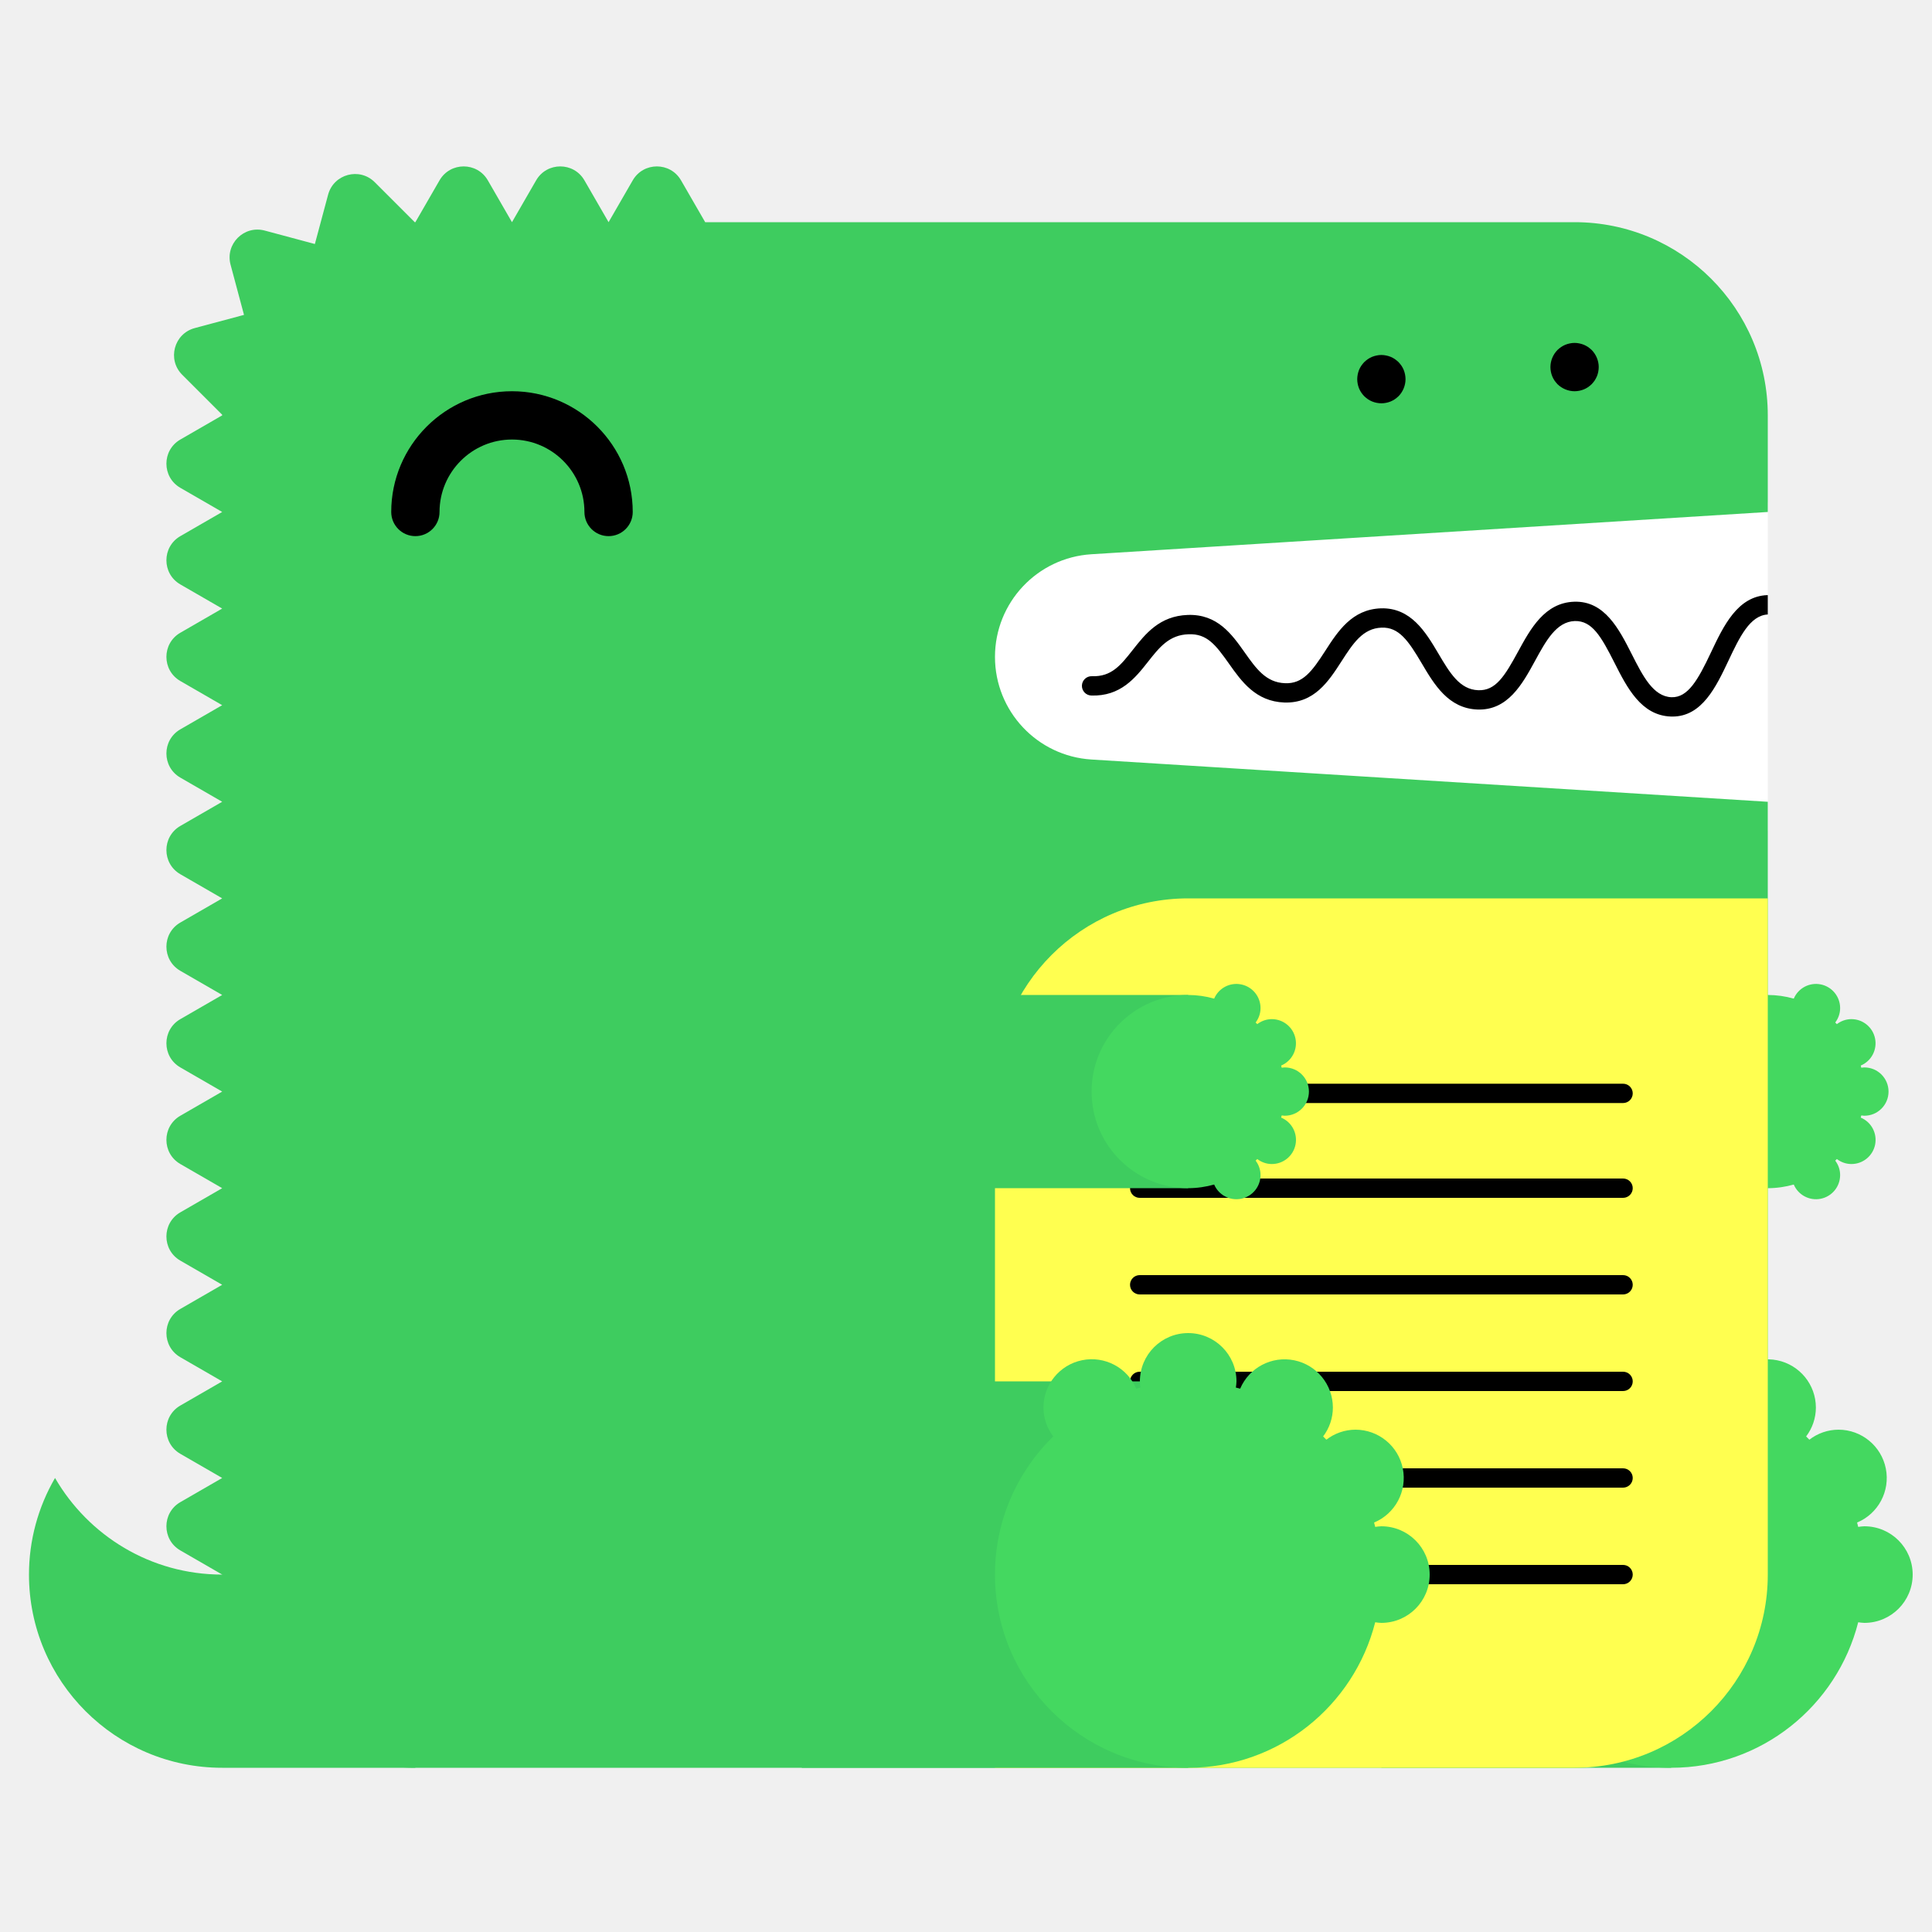
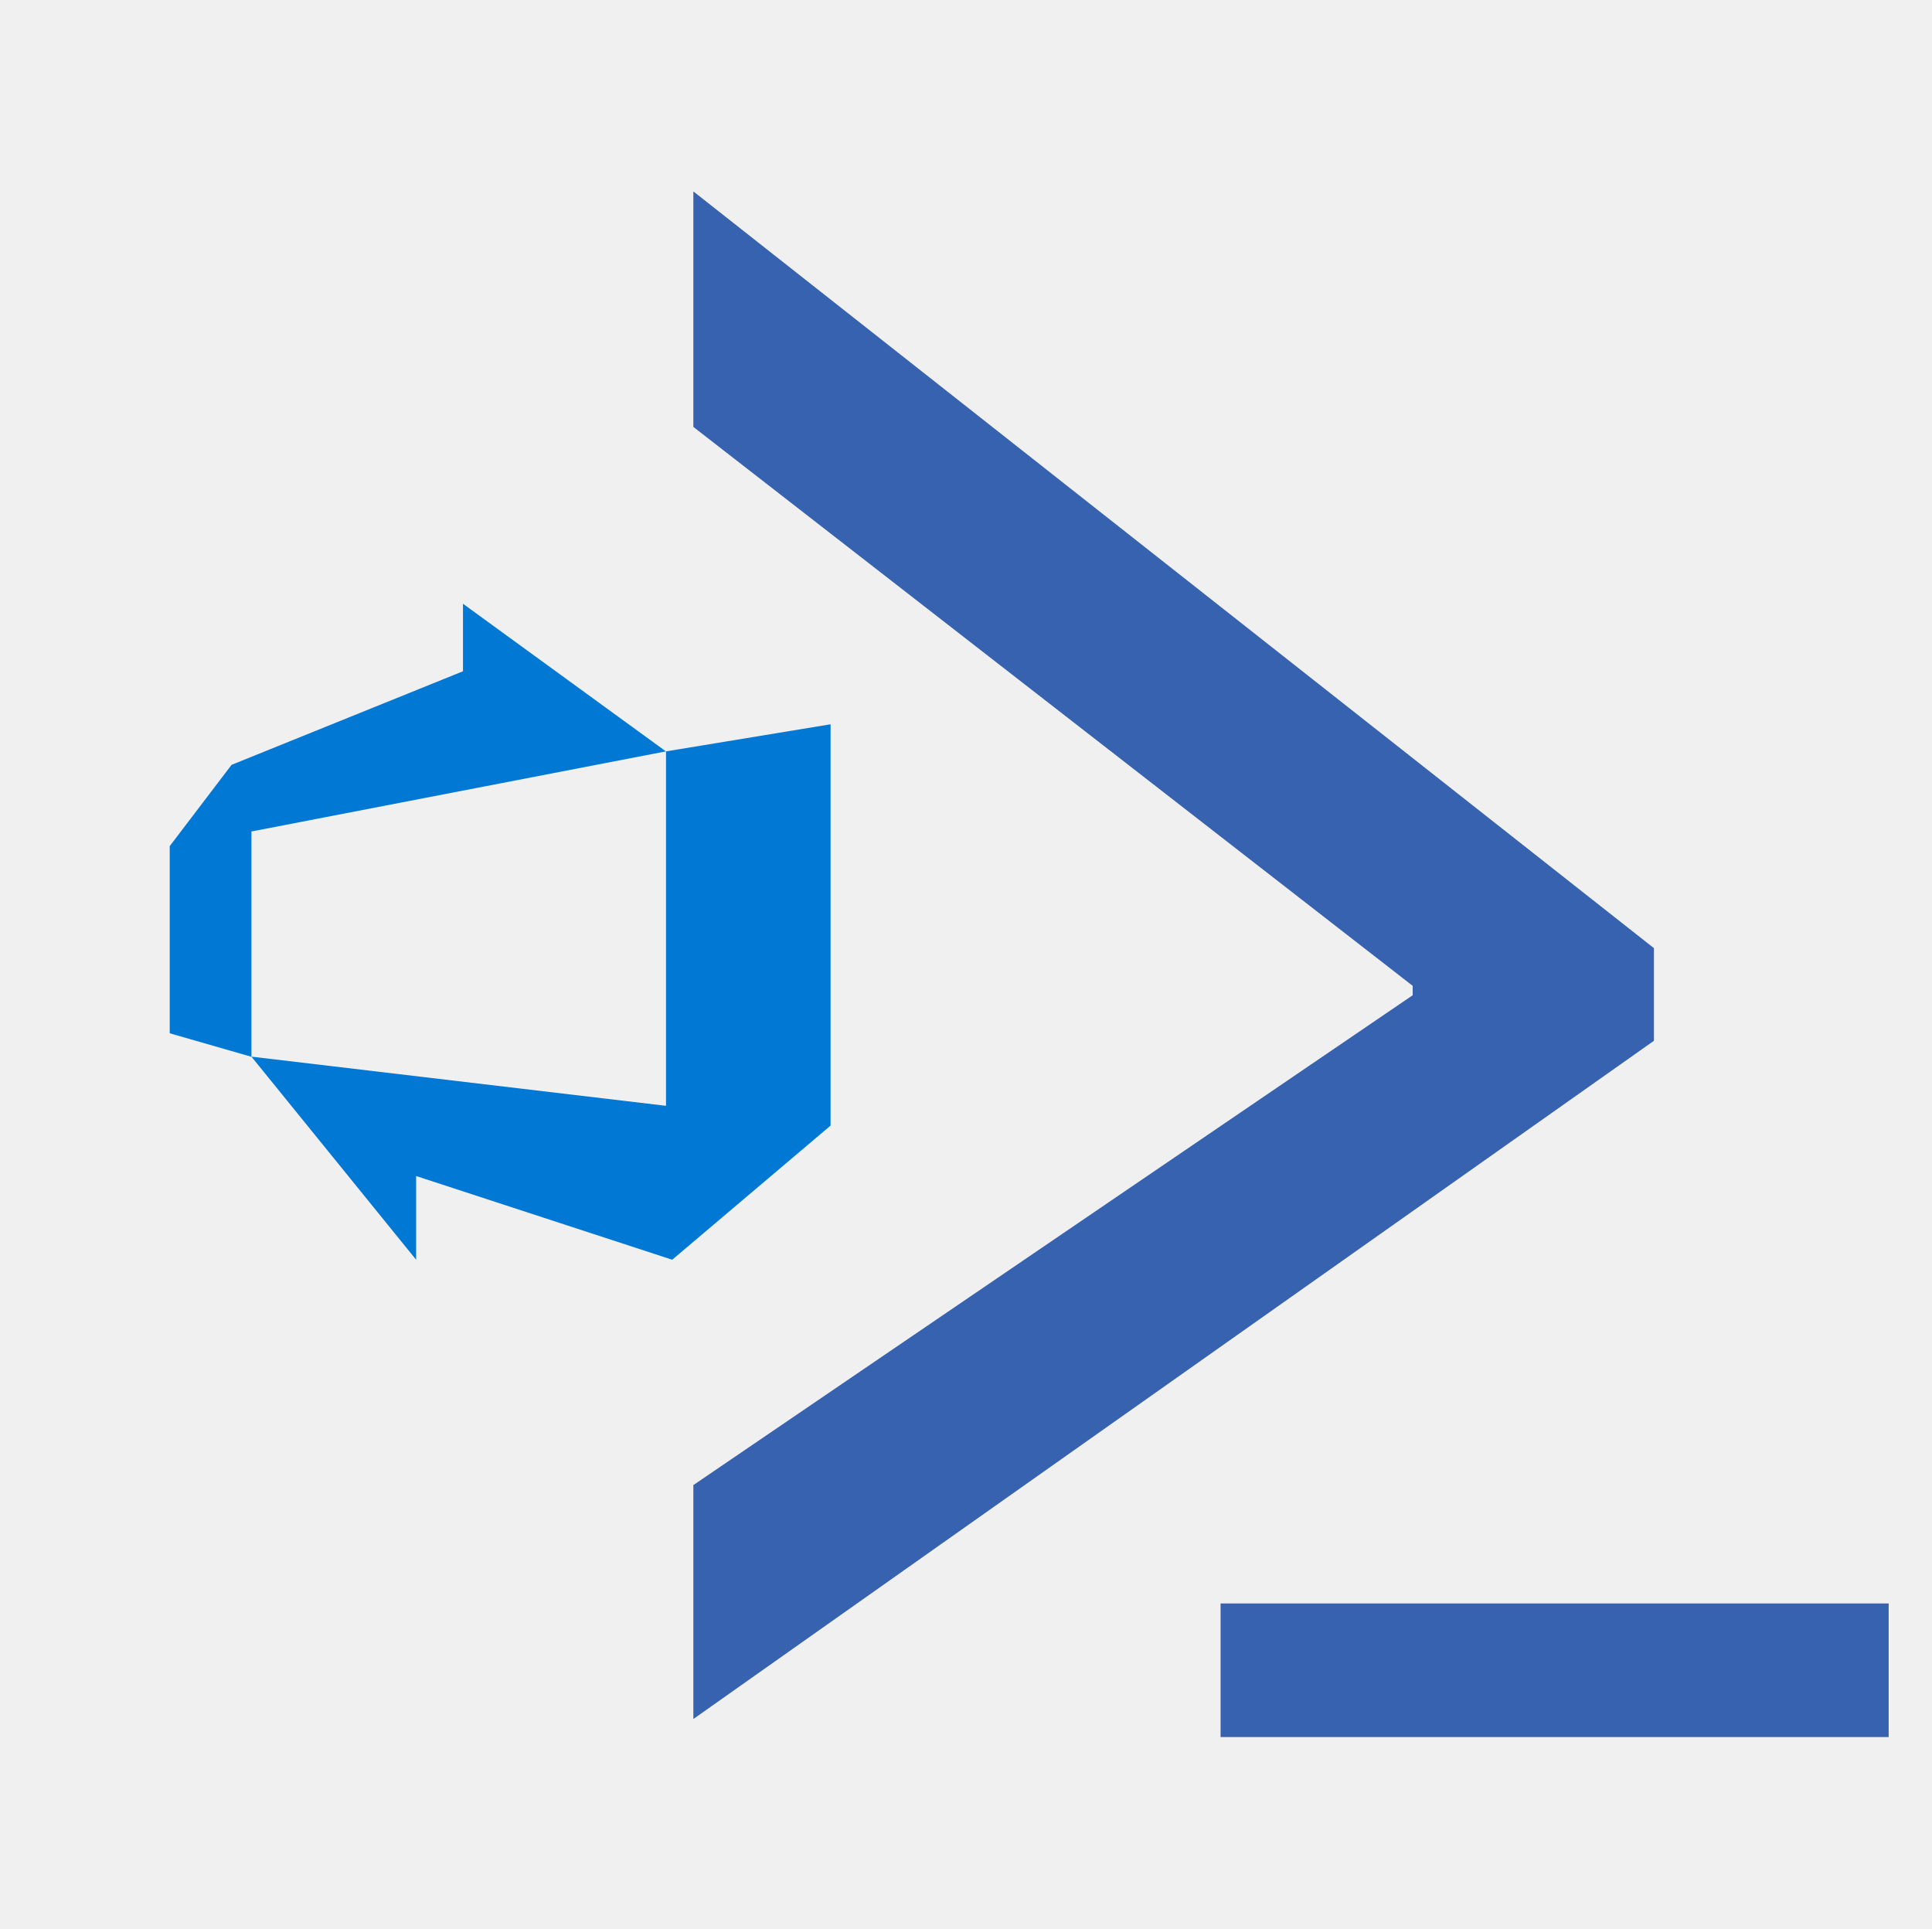
- <svg xmlns="http://www.w3.org/2000/svg" width="200" height="200" viewBox="0 0 200 200">
-   <g fill="none" fill-rule="evenodd">
-     <path fill="#FFF" d="M99 52h84v34H99z" />
-     <path d="M23 163c-7.398 0-13.843-4.027-17.303-10A19.886 19.886 0 0 0 3 163c0 11.046 8.954 20 20 20h20v-20H23z" fill="#3ECC5F" />
-     <path d="M112.98 57.376L183 53V43c0-11.046-8.954-20-20-20H73l-2.5-4.33c-1.112-1.925-3.889-1.925-5 0L63 23l-2.5-4.33c-1.111-1.925-3.889-1.925-5 0L53 23l-2.5-4.33c-1.111-1.925-3.889-1.925-5 0L43 23c-.022 0-.042.003-.065.003l-4.142-4.141c-1.57-1.571-4.252-.853-4.828 1.294l-1.369 5.104-5.192-1.392c-2.148-.575-4.111 1.389-3.535 3.536l1.39 5.193-5.102 1.367c-2.148.576-2.867 3.259-1.296 4.83l4.142 4.142c0 .021-.003.042-.003.064l-4.33 2.5c-1.925 1.111-1.925 3.889 0 5L23 53l-4.33 2.5c-1.925 1.111-1.925 3.889 0 5L23 63l-4.33 2.5c-1.925 1.111-1.925 3.889 0 5L23 73l-4.33 2.5c-1.925 1.111-1.925 3.889 0 5L23 83l-4.33 2.5c-1.925 1.111-1.925 3.889 0 5L23 93l-4.33 2.5c-1.925 1.111-1.925 3.889 0 5L23 103l-4.33 2.5c-1.925 1.111-1.925 3.889 0 5L23 113l-4.33 2.5c-1.925 1.111-1.925 3.889 0 5L23 123l-4.33 2.5c-1.925 1.111-1.925 3.889 0 5L23 133l-4.33 2.5c-1.925 1.111-1.925 3.889 0 5L23 143l-4.33 2.5c-1.925 1.111-1.925 3.889 0 5L23 153l-4.33 2.5c-1.925 1.111-1.925 3.889 0 5L23 163c0 11.046 8.954 20 20 20h120c11.046 0 20-8.954 20-20V83l-70.02-4.376A10.645 10.645 0 0 1 103 68c0-5.621 4.37-10.273 9.98-10.624" fill="#3ECC5F" />
-     <path fill="#3ECC5F" d="M143 183h30v-40h-30z" />
-     <path d="M193 158c-.219 0-.428.037-.639.064-.038-.15-.074-.301-.116-.451A5 5 0 0 0 190.32 148a4.96 4.96 0 0 0-3.016 1.036 26.531 26.531 0 0 0-.335-.336 4.955 4.955 0 0 0 1.011-2.987 5 5 0 0 0-9.599-1.959c-.148-.042-.297-.077-.445-.115.027-.211.064-.42.064-.639a5 5 0 0 0-5-5 5 5 0 0 0-5 5c0 .219.037.428.064.639-.148.038-.297.073-.445.115a4.998 4.998 0 0 0-9.599 1.959c0 1.125.384 2.151 1.011 2.987-3.717 3.632-6.031 8.693-6.031 14.3 0 11.046 8.954 20 20 20 9.339 0 17.16-6.41 19.361-15.064.211.027.42.064.639.064a5 5 0 0 0 5-5 5 5 0 0 0-5-5" fill="#44D860" />
-     <path fill="#3ECC5F" d="M153 123h30v-20h-30z" />
-     <path d="M193 115.5a2.5 2.5 0 1 0 0-5c-.109 0-.214.019-.319.032-.02-.075-.037-.15-.058-.225a2.501 2.501 0 0 0-.963-4.807c-.569 0-1.088.197-1.508.518a6.653 6.653 0 0 0-.168-.168c.314-.417.506-.931.506-1.494a2.5 2.5 0 0 0-4.8-.979A9.987 9.987 0 0 0 183 103c-5.522 0-10 4.478-10 10s4.478 10 10 10c.934 0 1.833-.138 2.69-.377a2.5 2.5 0 0 0 4.8-.979c0-.563-.192-1.077-.506-1.494.057-.055.113-.111.168-.168.42.321.939.518 1.508.518a2.5 2.5 0 0 0 .963-4.807c.021-.074.038-.15.058-.225.105.013.21.032.319.032" fill="#44D860" />
-     <path d="M63 55.5a2.5 2.5 0 0 1-2.5-2.5c0-4.136-3.364-7.5-7.5-7.5s-7.5 3.364-7.5 7.5a2.5 2.5 0 1 1-5 0c0-6.893 5.607-12.5 12.5-12.5S65.5 46.107 65.5 53a2.5 2.5 0 0 1-2.5 2.5" fill="#000" />
-     <path d="M103 183h60c11.046 0 20-8.954 20-20V93h-60c-11.046 0-20 8.954-20 20v70z" fill="#FFFF50" />
-     <path d="M168.02 124h-50.04a1 1 0 1 1 0-2h50.04a1 1 0 1 1 0 2m0 20h-50.04a1 1 0 1 1 0-2h50.04a1 1 0 1 1 0 2m0 20h-50.04a1 1 0 1 1 0-2h50.04a1 1 0 1 1 0 2m0-49.814h-50.04a1 1 0 1 1 0-2h50.04a1 1 0 1 1 0 2m0 19.814h-50.04a1 1 0 1 1 0-2h50.04a1 1 0 1 1 0 2m0 20h-50.04a1 1 0 1 1 0-2h50.04a1 1 0 1 1 0 2M183 61.611c-.012 0-.022-.006-.034-.005-3.09.105-4.552 3.196-5.842 5.923-1.346 2.85-2.387 4.703-4.093 4.647-1.889-.068-2.969-2.202-4.113-4.46-1.314-2.594-2.814-5.536-5.963-5.426-3.046.104-4.513 2.794-5.807 5.167-1.377 2.528-2.314 4.065-4.121 3.994-1.927-.07-2.951-1.805-4.136-3.813-1.321-2.236-2.848-4.75-5.936-4.664-2.994.103-4.465 2.385-5.763 4.4-1.373 2.13-2.335 3.428-4.165 3.351-1.973-.07-2.992-1.51-4.171-3.177-1.324-1.873-2.816-3.993-5.895-3.89-2.928.1-4.399 1.97-5.696 3.618-1.232 1.564-2.194 2.802-4.229 2.724a1 1 0 0 0-.072 2c3.017.101 4.545-1.8 5.872-3.487 1.177-1.496 2.193-2.787 4.193-2.855 1.926-.082 2.829 1.115 4.195 3.045 1.297 1.834 2.769 3.914 5.731 4.021 3.103.104 4.596-2.215 5.918-4.267 1.182-1.834 2.202-3.417 4.15-3.484 1.793-.067 2.769 1.35 4.145 3.681 1.297 2.197 2.766 4.686 5.787 4.796 3.125.108 4.634-2.62 5.949-5.035 1.139-2.088 2.214-4.06 4.119-4.126 1.793-.042 2.728 1.595 4.111 4.33 1.292 2.553 2.757 5.445 5.825 5.556l.169.003c3.064 0 4.518-3.075 5.805-5.794 1.139-2.41 2.217-4.68 4.067-4.773v-2z" fill="#000" />
-     <path fill="#3ECC5F" d="M83 183h40v-40H83z" />
-     <path d="M143 158c-.219 0-.428.037-.639.064-.038-.15-.074-.301-.116-.451A5 5 0 0 0 140.32 148a4.96 4.96 0 0 0-3.016 1.036 26.531 26.531 0 0 0-.335-.336 4.955 4.955 0 0 0 1.011-2.987 5 5 0 0 0-9.599-1.959c-.148-.042-.297-.077-.445-.115.027-.211.064-.42.064-.639a5 5 0 0 0-5-5 5 5 0 0 0-5 5c0 .219.037.428.064.639-.148.038-.297.073-.445.115a4.998 4.998 0 0 0-9.599 1.959c0 1.125.384 2.151 1.011 2.987-3.717 3.632-6.031 8.693-6.031 14.3 0 11.046 8.954 20 20 20 9.339 0 17.16-6.41 19.361-15.064.211.027.42.064.639.064a5 5 0 0 0 5-5 5 5 0 0 0-5-5" fill="#44D860" />
-     <path fill="#3ECC5F" d="M83 123h40v-20H83z" />
-     <path d="M133 115.5a2.5 2.5 0 1 0 0-5c-.109 0-.214.019-.319.032-.02-.075-.037-.15-.058-.225a2.501 2.501 0 0 0-.963-4.807c-.569 0-1.088.197-1.508.518a6.653 6.653 0 0 0-.168-.168c.314-.417.506-.931.506-1.494a2.5 2.5 0 0 0-4.8-.979A9.987 9.987 0 0 0 123 103c-5.522 0-10 4.478-10 10s4.478 10 10 10c.934 0 1.833-.138 2.69-.377a2.5 2.5 0 0 0 4.8-.979c0-.563-.192-1.077-.506-1.494.057-.055.113-.111.168-.168.42.321.939.518 1.508.518a2.5 2.5 0 0 0 .963-4.807c.021-.074.038-.15.058-.225.105.013.21.032.319.032" fill="#44D860" />
-     <path d="M143 41.75c-.16 0-.33-.02-.49-.05a2.52 2.52 0 0 1-.47-.14c-.15-.06-.29-.14-.431-.23-.13-.09-.259-.2-.38-.31-.109-.12-.219-.24-.309-.38s-.17-.28-.231-.43a2.619 2.619 0 0 1-.189-.96c0-.16.02-.33.05-.49.03-.16.08-.31.139-.47.061-.15.141-.29.231-.43.09-.13.2-.26.309-.38.121-.11.25-.22.38-.31.141-.09.281-.17.431-.23.149-.06.31-.11.47-.14.32-.07.65-.07.98 0 .159.03.32.08.47.14.149.06.29.14.43.23.13.09.259.2.38.31.11.12.22.25.31.38.09.14.17.28.23.43.06.16.11.31.14.47.029.16.05.33.05.49 0 .66-.271 1.31-.73 1.77-.121.11-.25.22-.38.31-.14.09-.281.17-.43.23a2.565 2.565 0 0 1-.96.19m20-1.25c-.66 0-1.3-.27-1.771-.73a3.802 3.802 0 0 1-.309-.38c-.09-.14-.17-.28-.231-.43a2.619 2.619 0 0 1-.189-.96c0-.66.27-1.3.729-1.77.121-.11.25-.22.38-.31.141-.09.281-.17.431-.23.149-.06.31-.11.47-.14.32-.07.66-.07.98 0 .159.03.32.08.47.14.149.06.29.14.43.23.13.09.259.2.38.31.459.47.73 1.11.73 1.77 0 .16-.021.33-.05.49-.03.16-.08.32-.14.47-.07.15-.14.29-.23.43-.09.13-.2.26-.31.38-.121.11-.25.22-.38.31-.14.09-.281.17-.43.23a2.565 2.565 0 0 1-.96.19" fill="#000" />
+ <svg xmlns="http://www.w3.org/2000/svg" width="535" height="534" overflow="hidden">
+   <defs>
+     <clipPath id="clip0">
+       <path d="M427 92 962 92 962 626 427 626Z" fill-rule="evenodd" clip-rule="evenodd" />
+     </clipPath>
+     <clipPath id="clip1">
+       <path d="M474 259 657 259 657 441 474 441Z" fill-rule="evenodd" clip-rule="evenodd" />
+     </clipPath>
+     <clipPath id="clip2">
+       <path d="M474 259 657 259 657 441 474 441Z" fill-rule="evenodd" clip-rule="evenodd" />
+     </clipPath>
+     <clipPath id="clip3">
+       <path d="M474 259 657 259 657 441 474 441Z" fill-rule="evenodd" clip-rule="evenodd" />
+     </clipPath>
+   </defs>
+   <g clip-path="url(#clip0)" transform="translate(-427 -92)">
+     <path d="M765 536 950 536 950 573 765 573Z" fill="#3762AF" fill-rule="evenodd" />
+     <path d="M619 145 885 354.544 885 380.193 619 568 619 503.224 818.191 367.586 818.191 364.978 619 210.211Z" fill="#3762AF" fill-rule="evenodd" />
+     <g clip-path="url(#clip1)">
+       <g clip-path="url(#clip2)">
+         <g clip-path="url(#clip3)">
+           <path d="M0 67.29 17.027 44.789 80.763 18.875 80.763 0.178 136.642 41.057 22.501 63.238 22.501 125.623 0 119.118 0 67.29ZM182 33.556 182 144.676 138.384 181.822 67.859 158.646 67.859 181.822 22.501 125.587 136.678 139.202 136.678 41.057 182 33.556Z" fill="#0078D4" transform="matrix(1.00549 0 -0 1 474 259)" />
+         </g>
+       </g>
+     </g>
  </g>
</svg>
